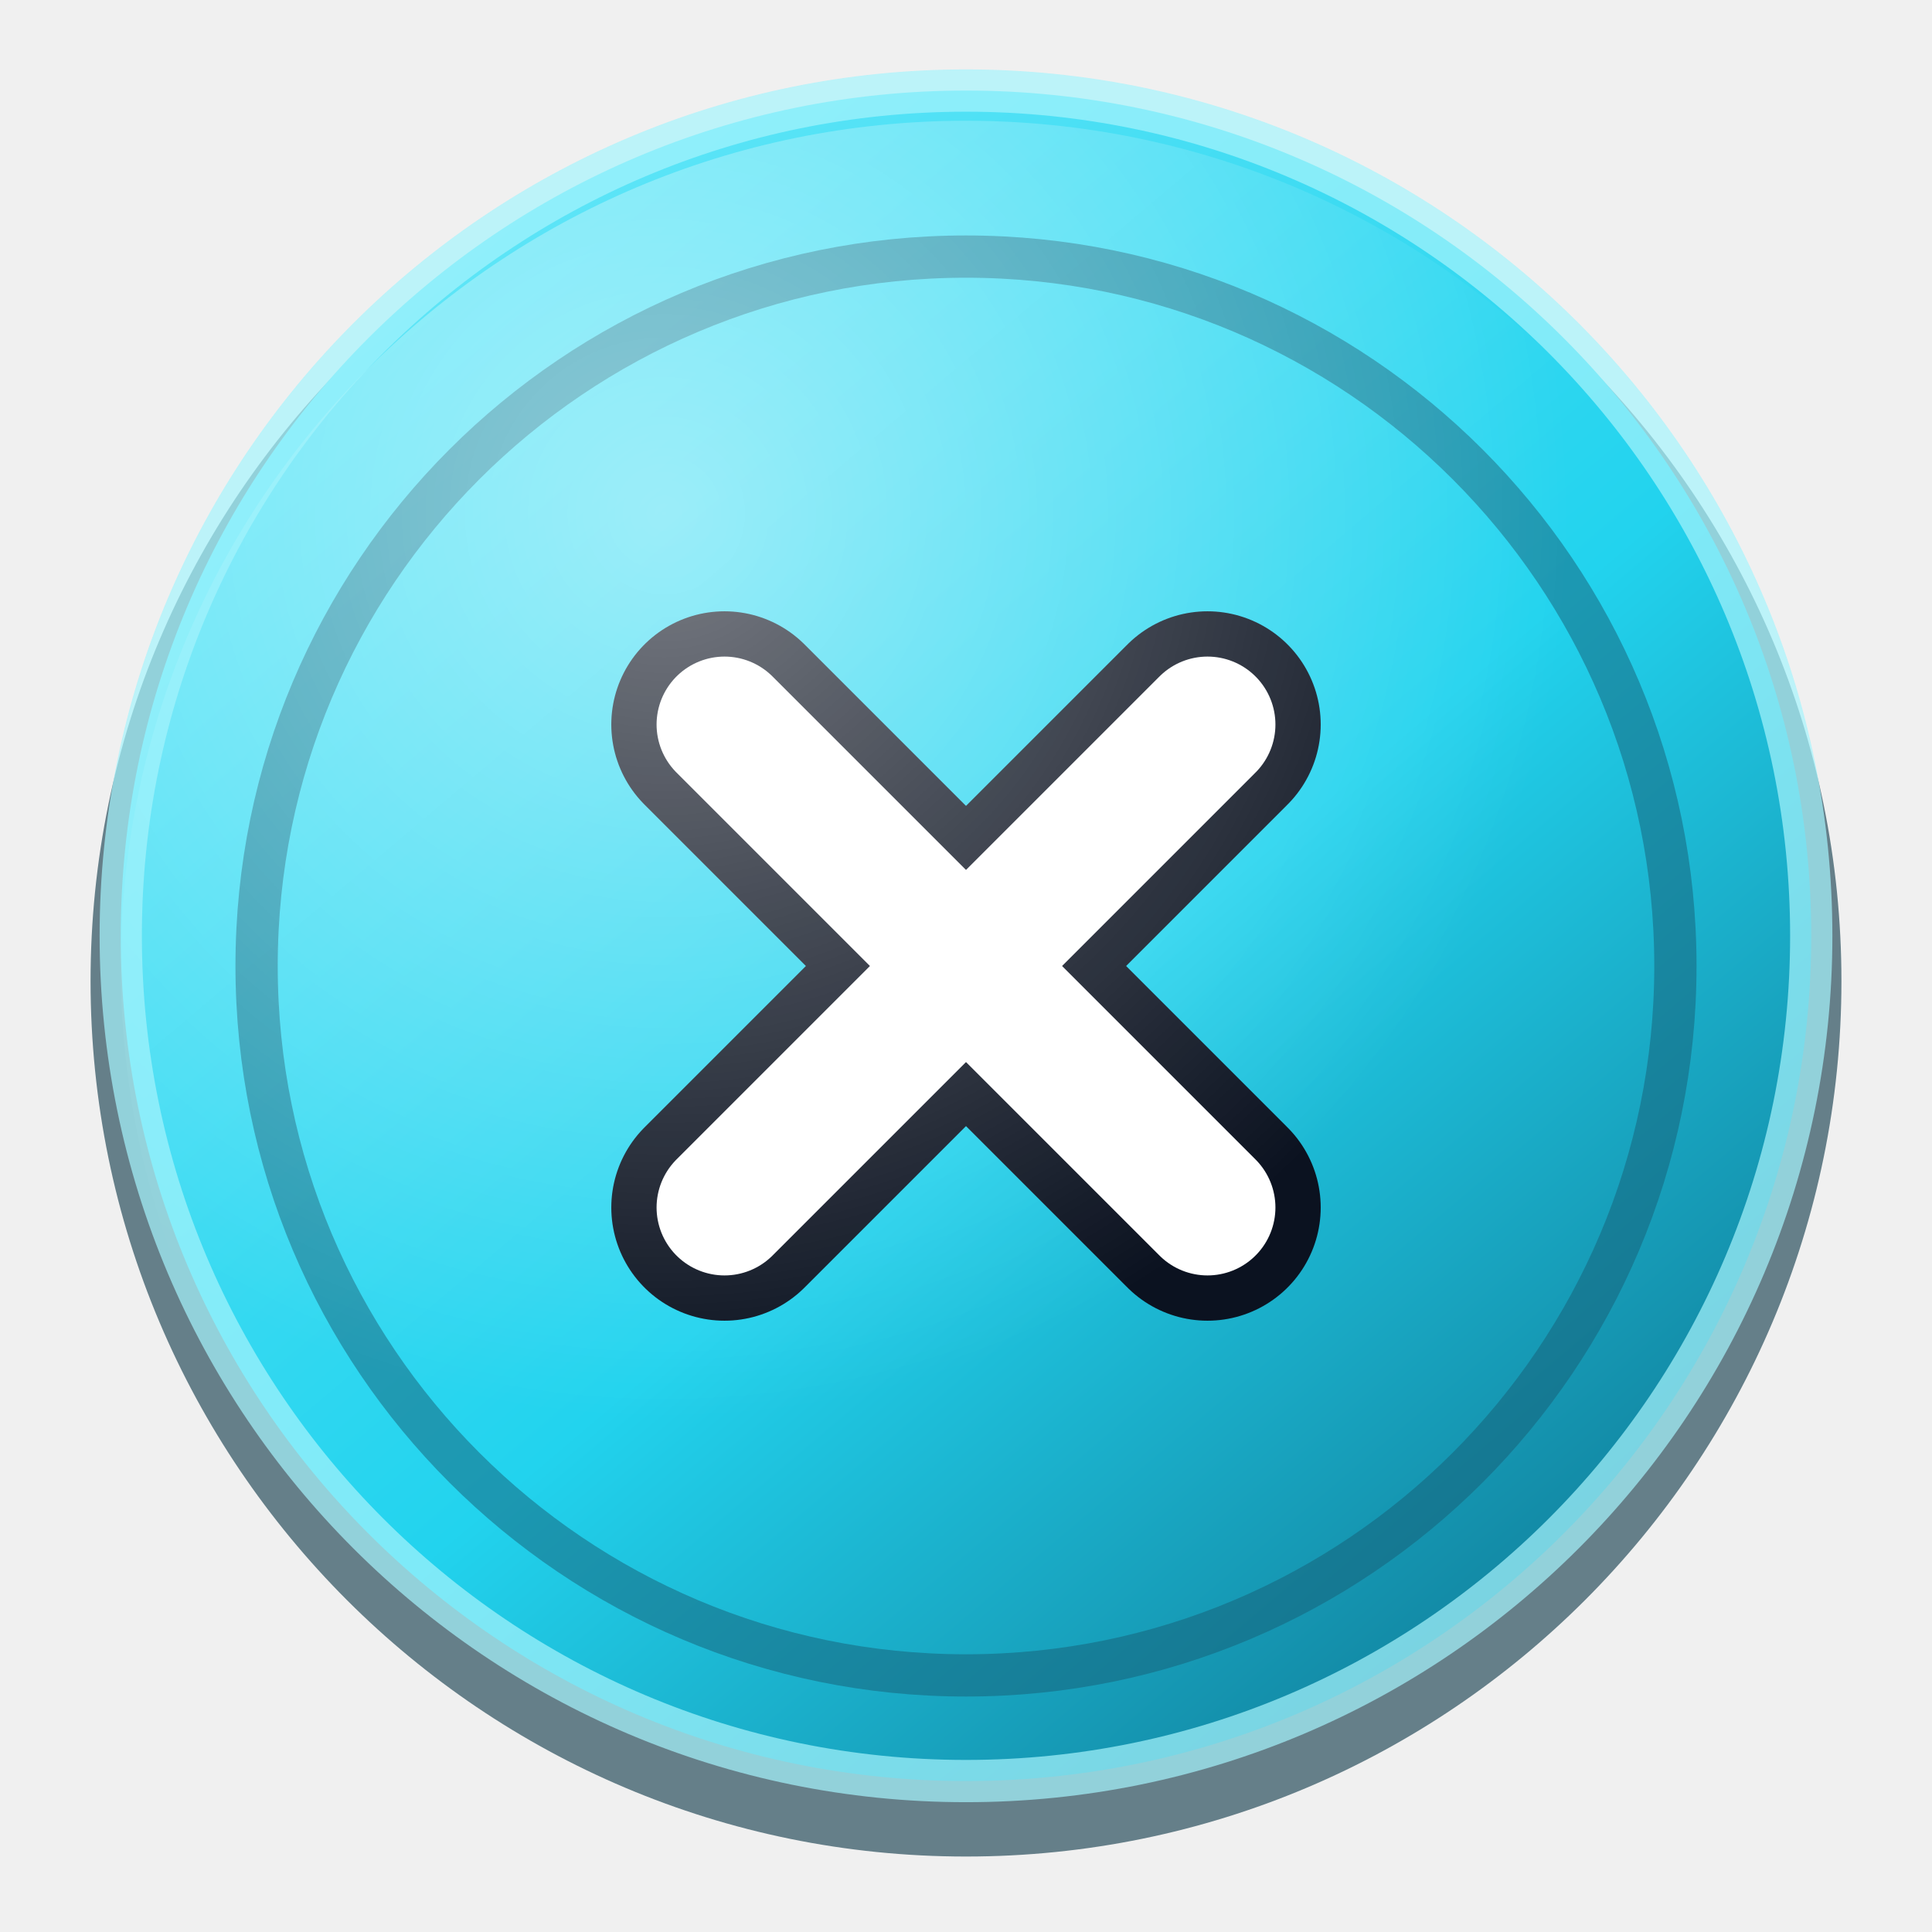
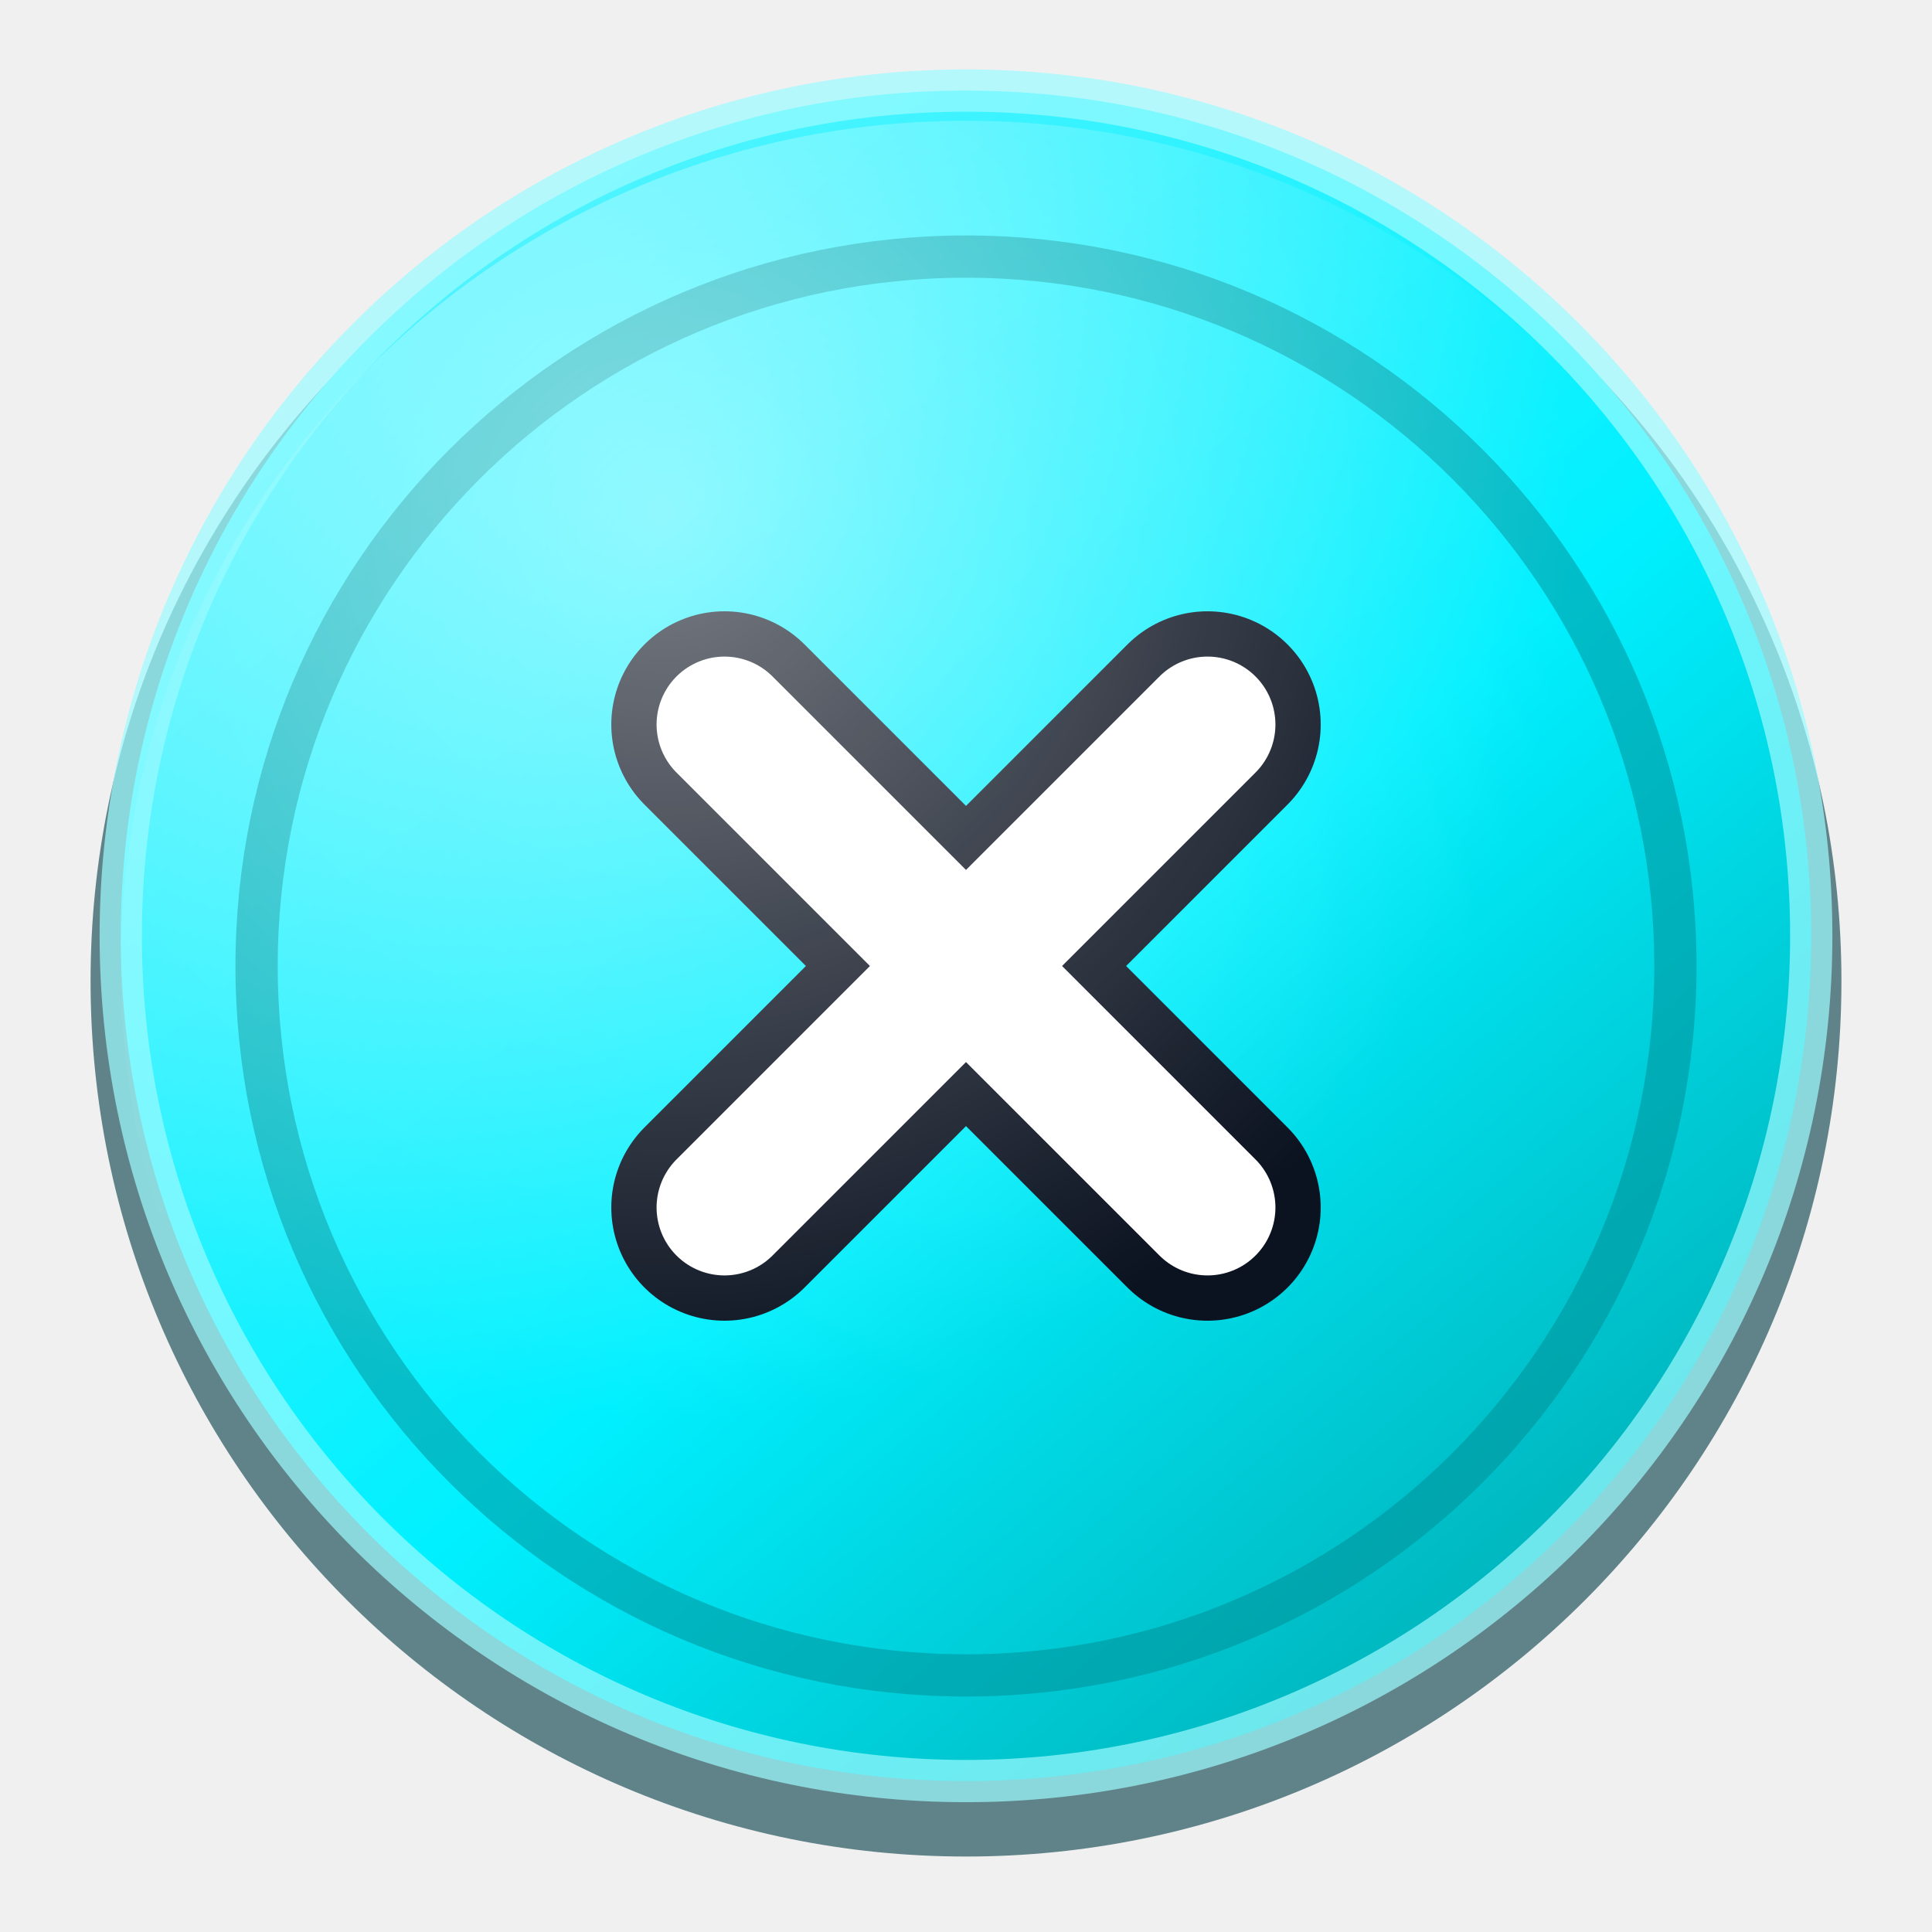
<svg xmlns="http://www.w3.org/2000/svg" viewBox="0 0 64 64">
  <defs>
    <linearGradient id="multG" x1="10" y1="6" x2="54" y2="58" gradientUnits="userSpaceOnUse">
-       <stop offset="0" stop-color="#67E8F9" />
-       <stop offset=".55" stop-color="#22D3EE" />
-       <stop offset="1" stop-color="#0E7490" />
+       <stop offset="0" stop-color="#5CF5FF" />
+       <stop offset=".55" stop-color="#00F0FF" />
+       <stop offset="1" stop-color="#00A6AC" />
    </linearGradient>
    <radialGradient id="multSheen" cx="22" cy="17" r="30" gradientUnits="userSpaceOnUse">
      <stop offset="0" stop-color="#fff" stop-opacity=".45" />
      <stop offset="1" stop-color="#fff" stop-opacity="0" />
    </radialGradient>
  </defs>
-   <circle cx="32" cy="32.5" r="29" fill="#083344" opacity=".6" />
+   <circle cx="32" cy="32.5" r="29" fill="#003B44" opacity=".6" />
  <circle cx="32" cy="31" r="28" fill="url(#multG)" />
-   <circle cx="32" cy="32" r="23.5" fill="none" stroke="#155E75" stroke-width="1.4" opacity=".5" />
+   <circle cx="32" cy="32" r="23.5" fill="none" stroke="#008C93" stroke-width="1.4" opacity=".5" />
  <g stroke="#0B1220" stroke-width="7.5" stroke-linecap="round">
    <line x1="24" y1="24" x2="40" y2="40" />
    <line x1="40" y1="24" x2="24" y2="40" />
  </g>
  <g stroke="#FFFFFF" stroke-width="4.5" stroke-linecap="round">
    <line x1="24" y1="24" x2="40" y2="40" />
    <line x1="40" y1="24" x2="24" y2="40" />
  </g>
  <circle cx="32" cy="32" r="28" fill="url(#multSheen)" />
-   <circle cx="32" cy="31" r="28" fill="none" stroke="#A5F3FC" stroke-width="1.4" opacity=".7" />
+   <circle cx="32" cy="31" r="28" fill="none" stroke="#9BFBFF" stroke-width="1.4" opacity=".7" />
</svg>
